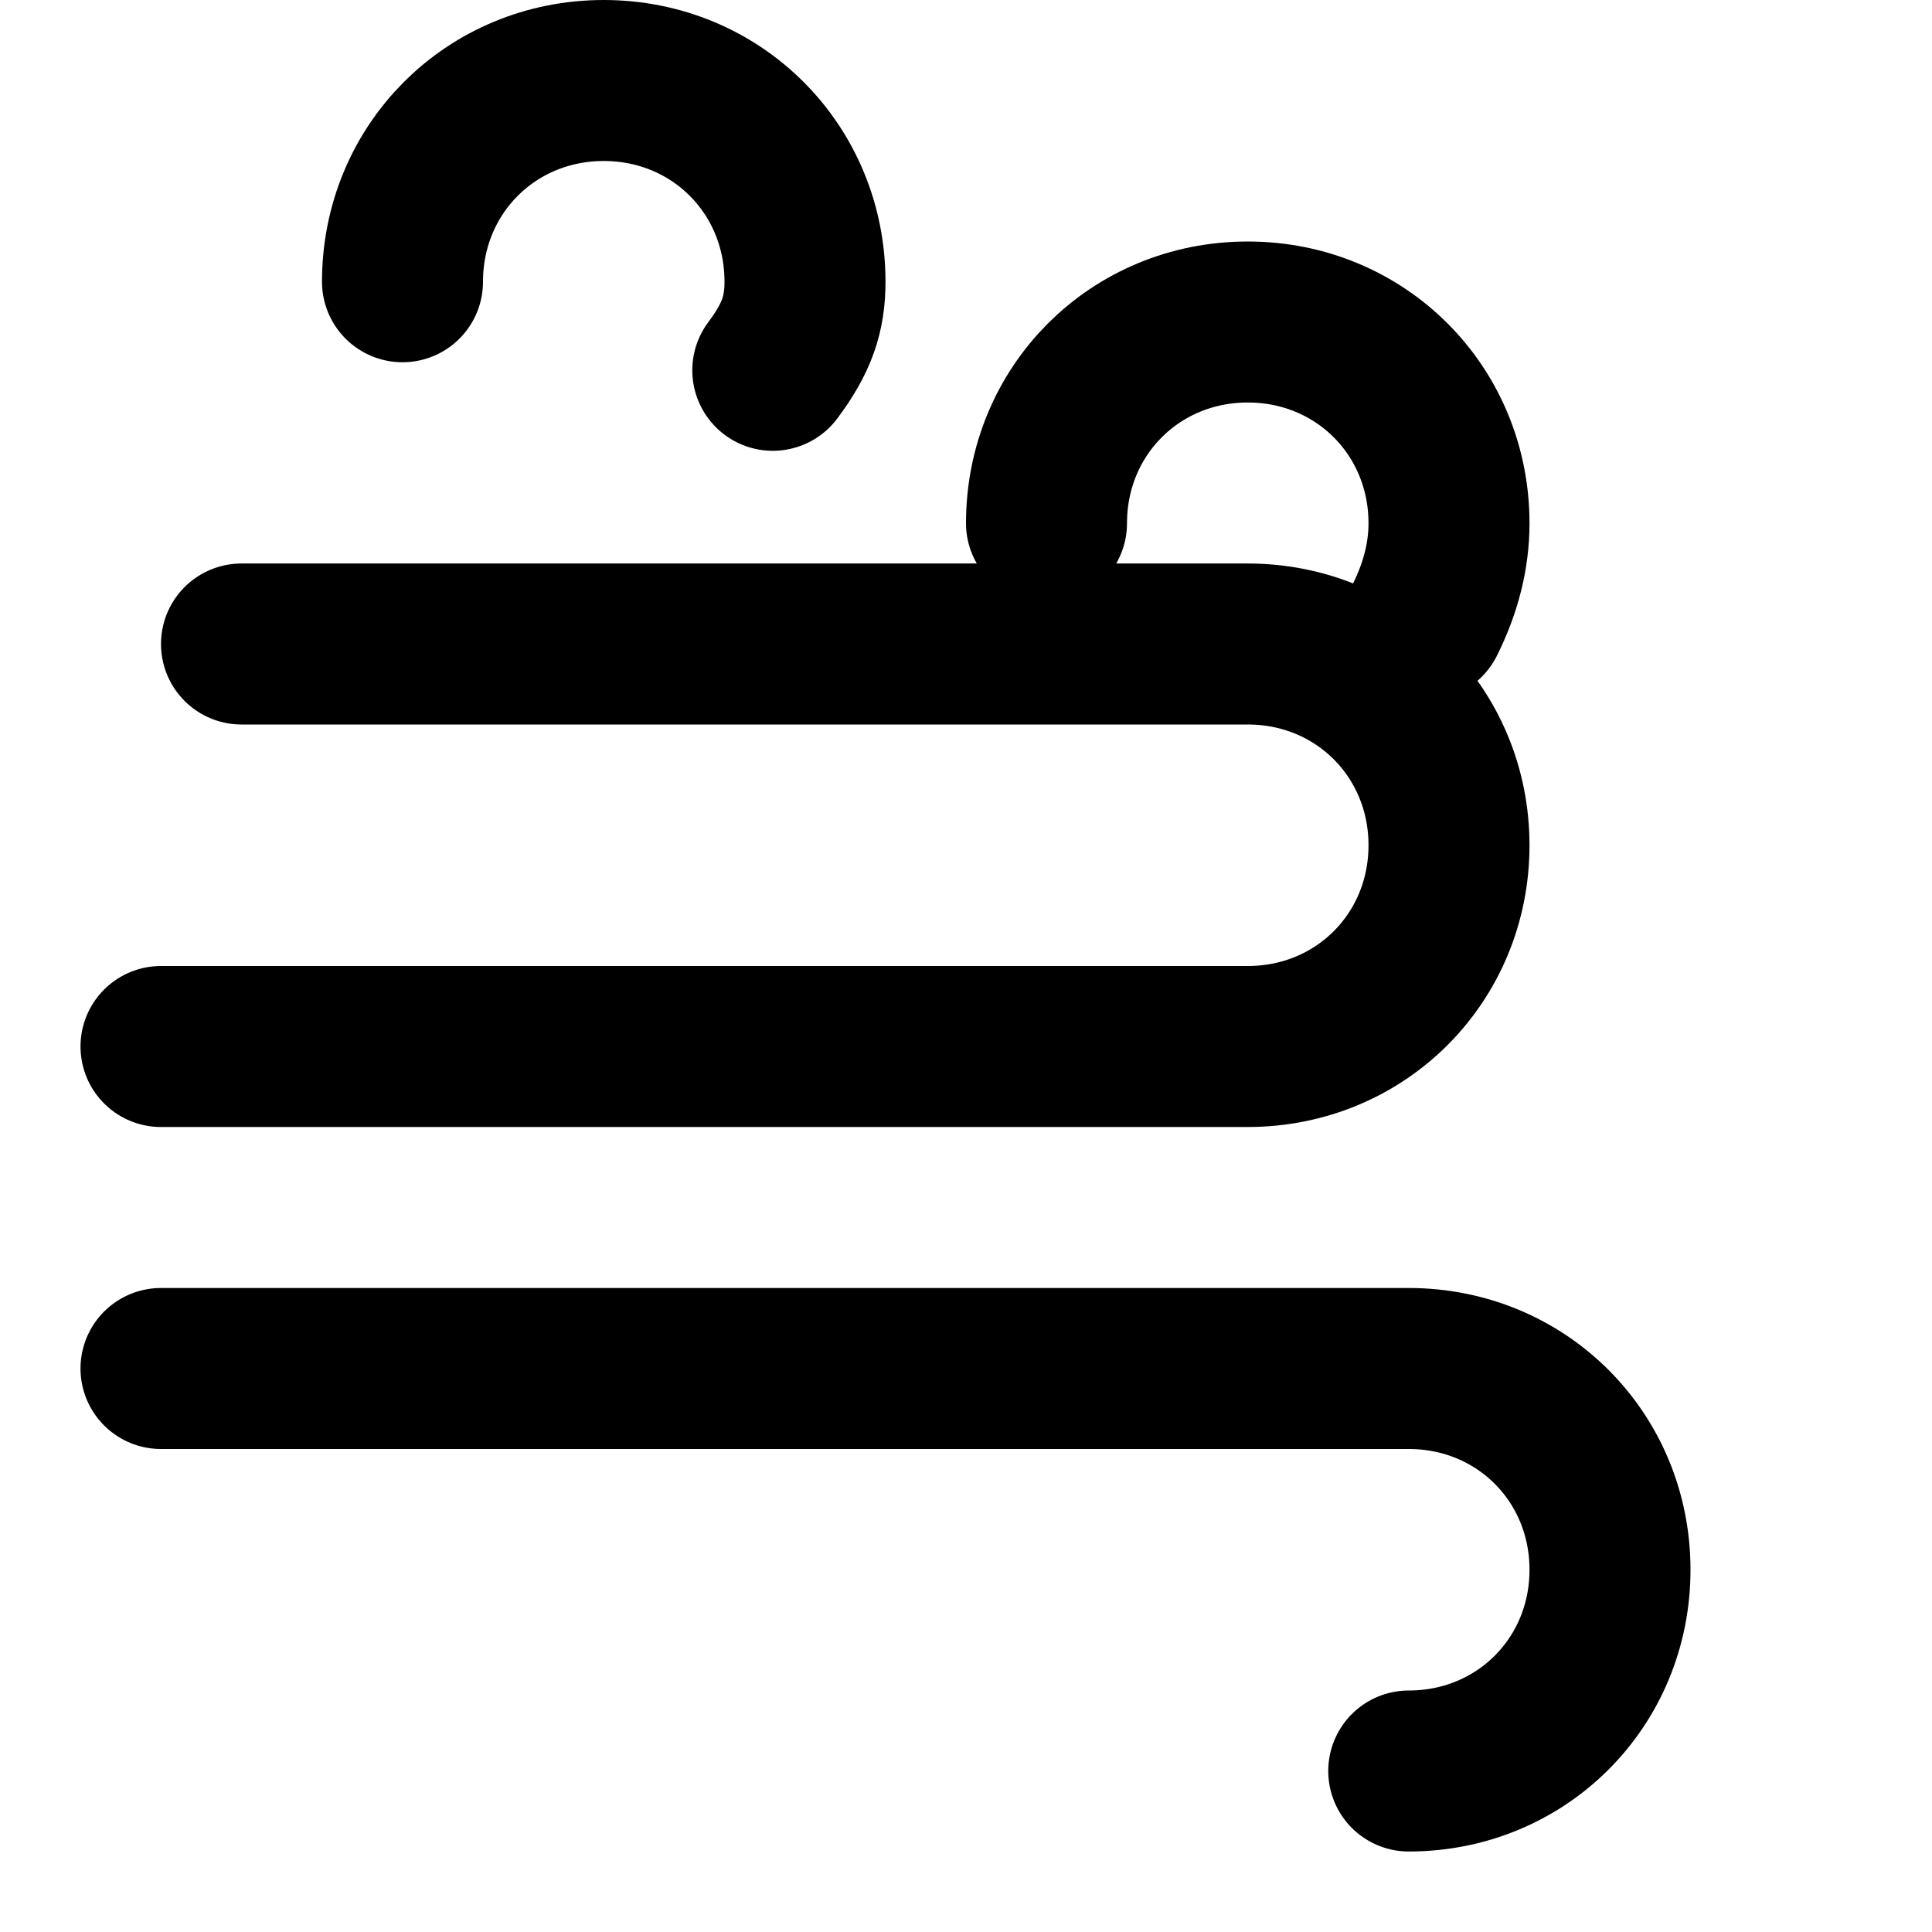
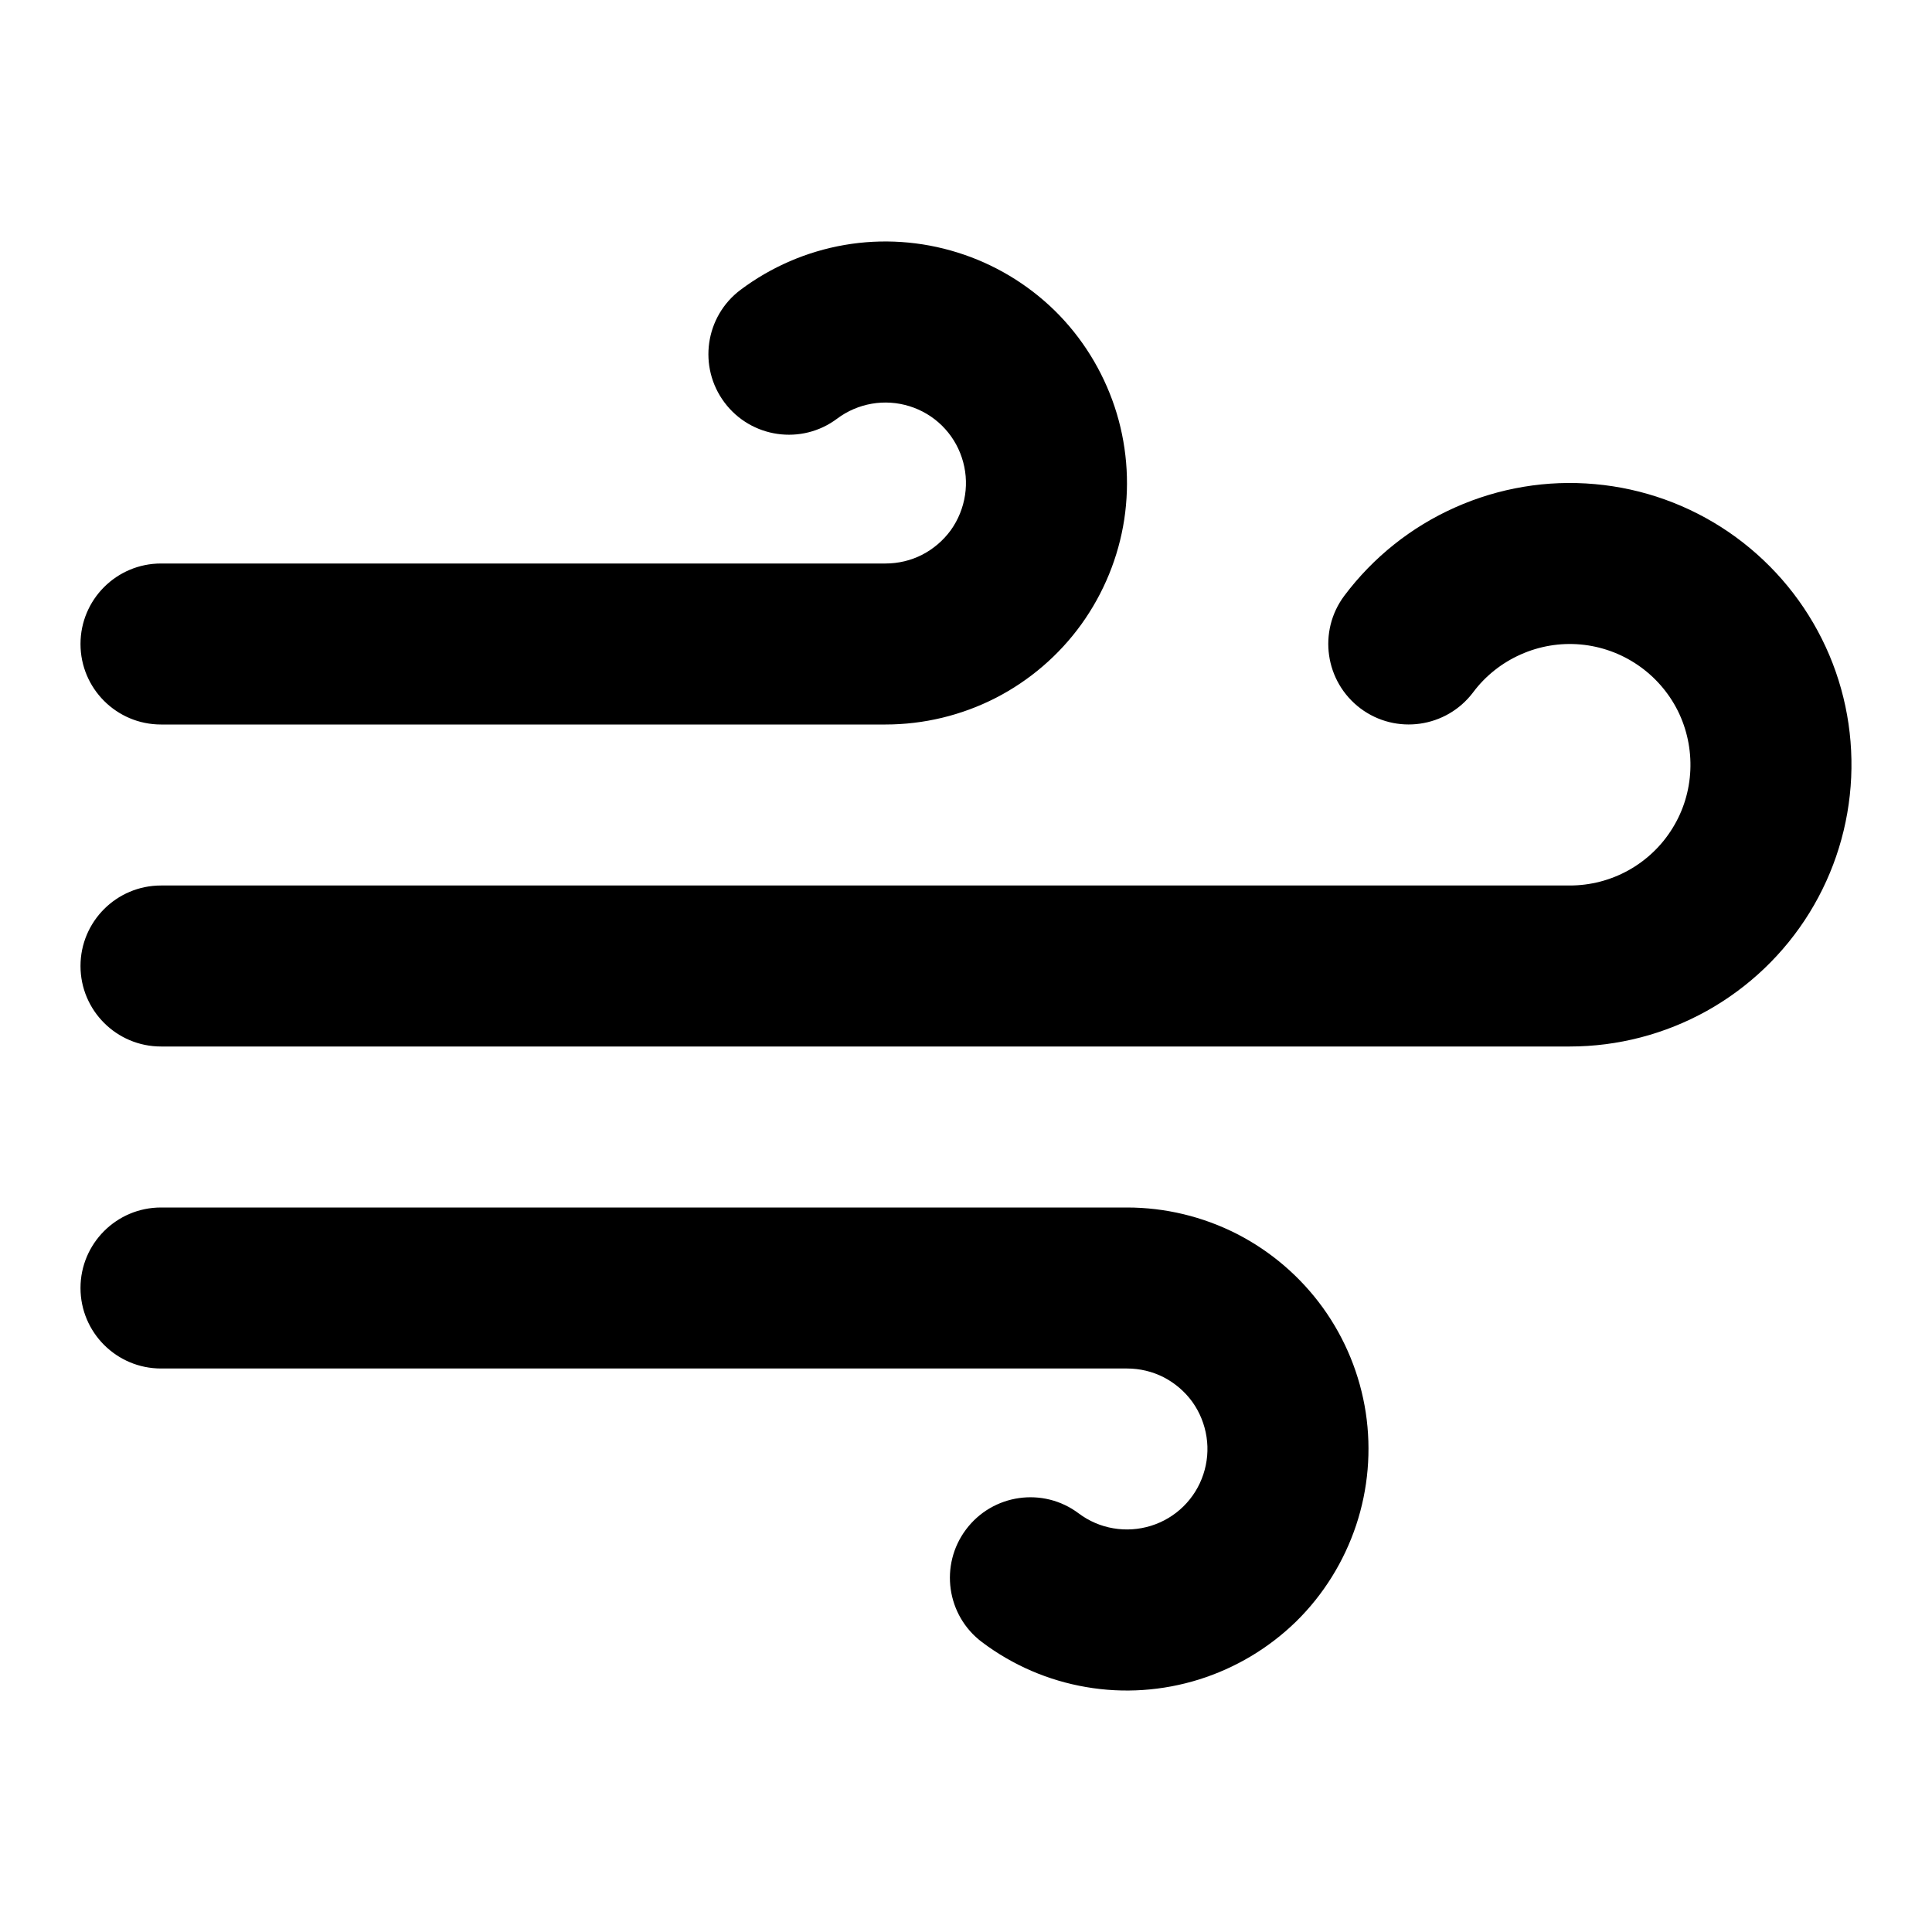
<svg xmlns="http://www.w3.org/2000/svg" width="24" height="24" viewBox="0 0 24 24" fill="none">
-   <path d="M17.7 7.7C17.9 7.3 18 6.9 18 6.5C18 5.1 16.9 4 15.5 4C14.1 4 13 5.1 13 6.5" stroke="currentColor" stroke-width="2" stroke-linecap="round" stroke-linejoin="round" />
-   <path d="M9.6 4.6C9.9 4.2 10 3.9 10 3.5C10 2.1 8.9 1 7.5 1C6.1 1 5 2.1 5 3.5" stroke="currentColor" stroke-width="2" stroke-linecap="round" stroke-linejoin="round" />
-   <path d="M3 8H15.5C16.9 8 18 9.1 18 10.5C18 11.9 16.9 13 15.5 13H2" stroke="currentColor" stroke-width="2" stroke-linecap="round" stroke-linejoin="round" />
-   <path d="M2 17H17.5C18.9 17 20 18.1 20 19.5C20 20.9 18.9 22 17.5 22" stroke="currentColor" stroke-width="2" stroke-linecap="round" stroke-linejoin="round" />
+   <path d="M14 15C14.475 15 14.944 15.113 15.367 15.329C15.79 15.546 16.156 15.861 16.434 16.246C16.712 16.632 16.894 17.078 16.966 17.548C17.037 18.018 16.996 18.497 16.846 18.948C16.695 19.399 16.441 19.809 16.102 20.142C15.762 20.474 15.348 20.721 14.895 20.863C14.441 21.005 13.96 21.038 13.491 20.957C13.023 20.877 12.58 20.686 12.2 20.4C11.758 20.069 11.669 19.442 12 19C12.331 18.558 12.959 18.468 13.4 18.8C13.527 18.895 13.674 18.959 13.83 18.985C13.986 19.012 14.147 19.001 14.298 18.954C14.449 18.907 14.587 18.825 14.7 18.714C14.813 18.603 14.898 18.467 14.948 18.316C14.998 18.166 15.012 18.006 14.988 17.85C14.964 17.693 14.904 17.544 14.812 17.415C14.719 17.287 14.597 17.182 14.456 17.109C14.315 17.037 14.159 17 14 17H2C1.448 17 1 16.552 1 16C1 15.448 1.448 15 2 15H14ZM19.814 6.014C20.409 6.067 20.979 6.272 21.472 6.608C21.965 6.945 22.364 7.401 22.631 7.935C22.898 8.468 23.023 9.061 22.996 9.657C22.969 10.253 22.791 10.832 22.477 11.34C22.164 11.847 21.725 12.266 21.204 12.557C20.683 12.847 20.097 13 19.5 13H2C1.448 13 1 12.552 1 12C1 11.448 1.448 11 2 11H19.5C19.756 11 20.007 10.935 20.23 10.811C20.454 10.686 20.642 10.507 20.776 10.289C20.911 10.072 20.987 9.823 20.998 9.567C21.009 9.312 20.956 9.058 20.842 8.829C20.727 8.6 20.556 8.405 20.345 8.261C20.134 8.117 19.889 8.029 19.635 8.006C19.38 7.983 19.124 8.026 18.891 8.13C18.657 8.234 18.453 8.395 18.3 8.6C17.968 9.041 17.342 9.131 16.9 8.8C16.459 8.468 16.369 7.842 16.7 7.4C17.058 6.923 17.532 6.545 18.077 6.303C18.622 6.06 19.22 5.96 19.814 6.014ZM10.491 3.043C10.96 2.962 11.441 2.995 11.895 3.137C12.348 3.278 12.762 3.526 13.102 3.858C13.441 4.191 13.695 4.601 13.846 5.052C13.996 5.503 14.037 5.982 13.966 6.452C13.894 6.922 13.711 7.368 13.434 7.754C13.156 8.14 12.79 8.454 12.367 8.671C11.944 8.887 11.475 9 11 9H2C1.448 9 1 8.552 1 8C1 7.448 1.448 7 2 7H11C11.159 7 11.315 6.963 11.456 6.891C11.597 6.818 11.719 6.713 11.812 6.585C11.904 6.456 11.964 6.307 11.988 6.15C12.012 5.994 11.998 5.834 11.948 5.684C11.898 5.533 11.813 5.397 11.7 5.286C11.587 5.175 11.449 5.093 11.298 5.046C11.147 4.999 10.986 4.988 10.83 5.015C10.674 5.042 10.527 5.105 10.4 5.2C9.959 5.532 9.331 5.442 9 5C8.669 4.558 8.758 3.931 9.2 3.6C9.58 3.315 10.023 3.124 10.491 3.043Z" fill="currentColor" />
</svg>
